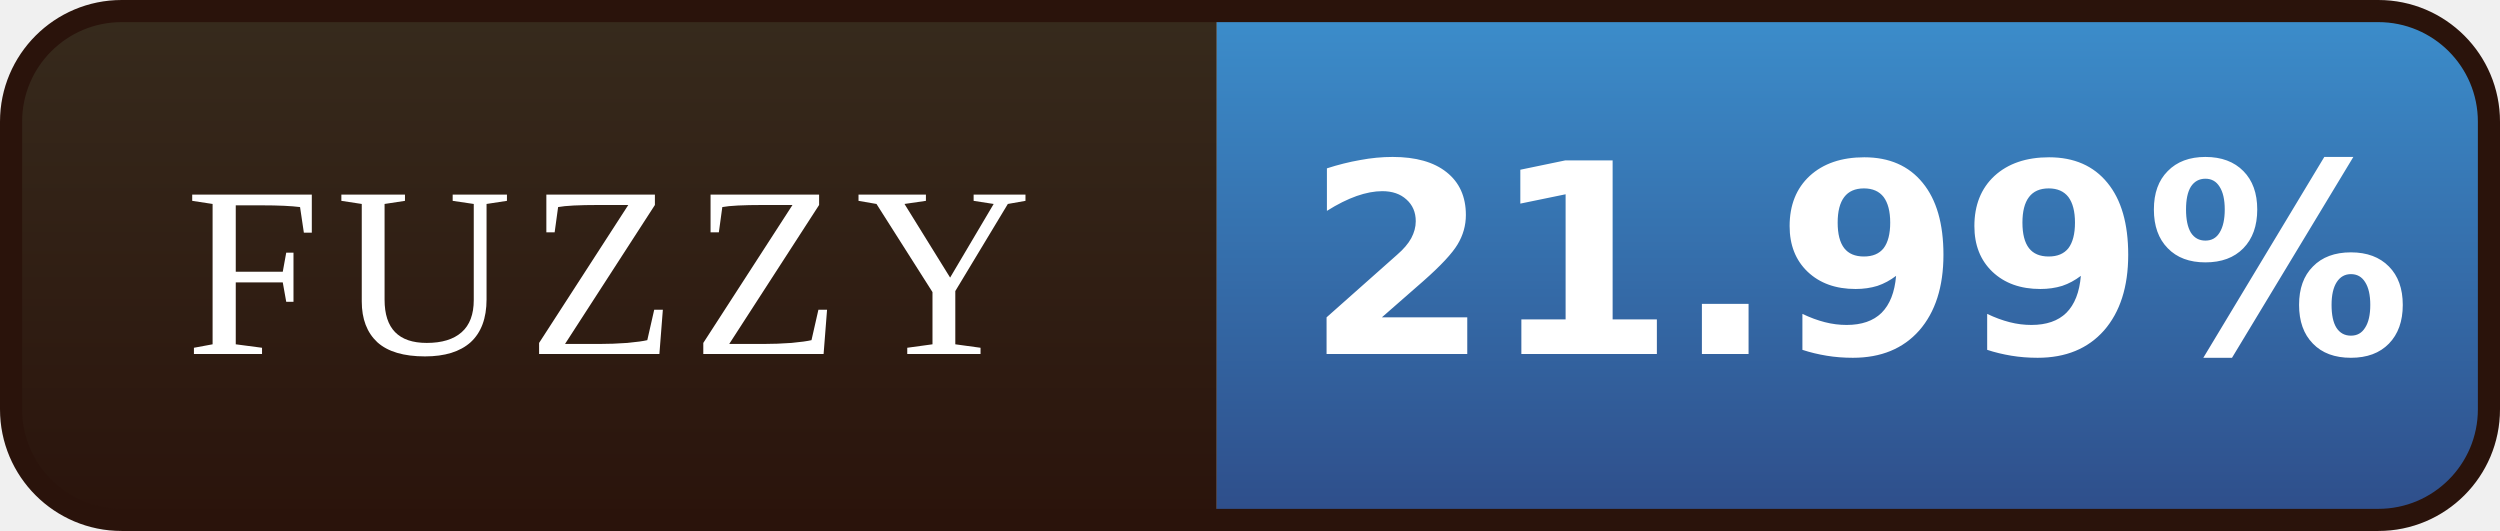
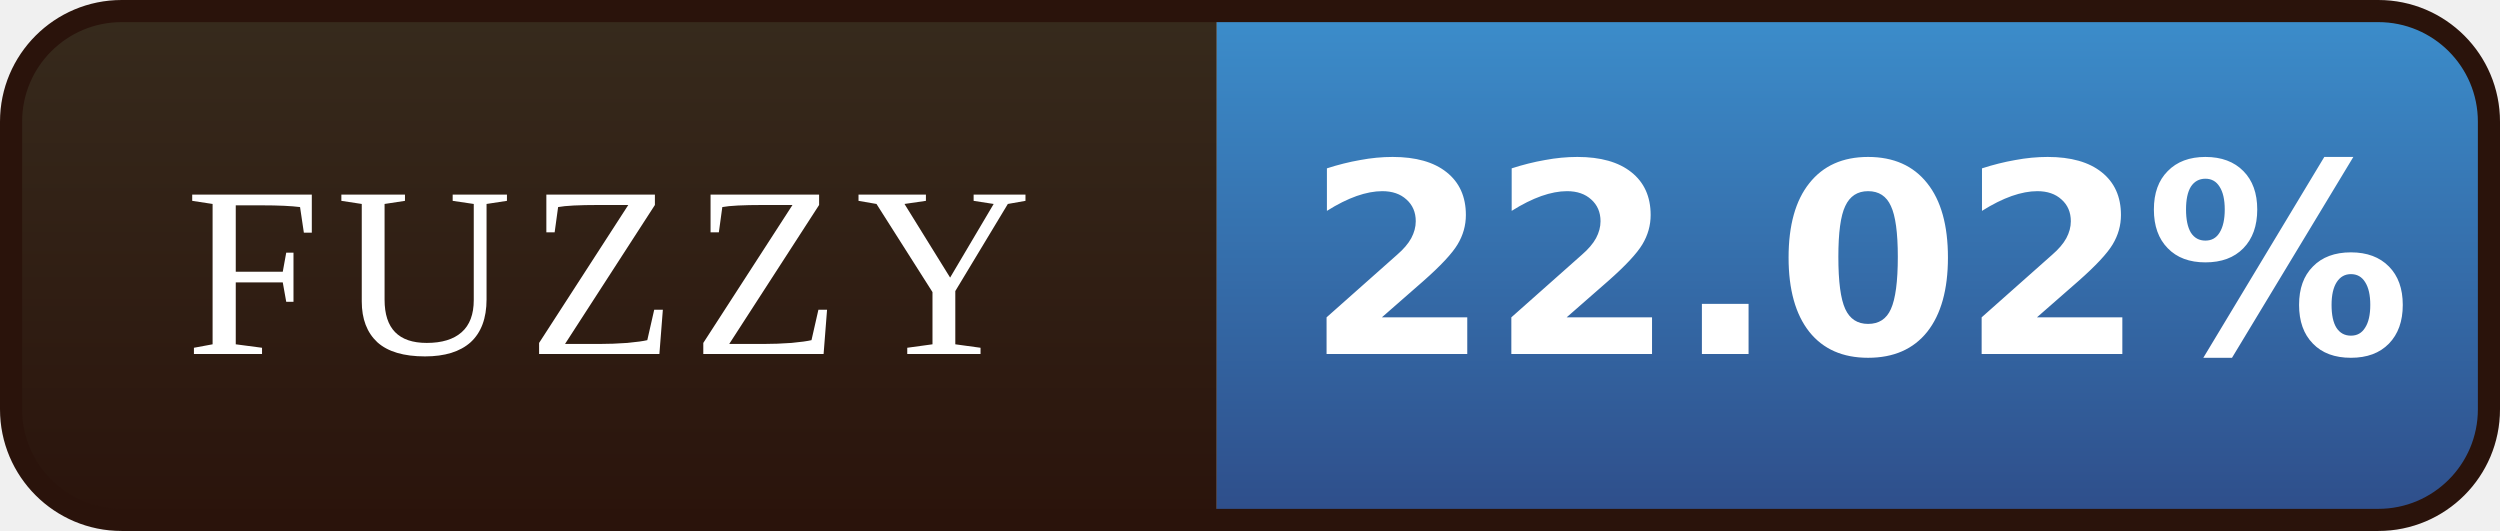
- <svg xmlns="http://www.w3.org/2000/svg" width="113" height="24" viewBox="0 0 113 24" role="img" aria-label="FUZZY: 21.99%">
+ <svg xmlns="http://www.w3.org/2000/svg" width="113" height="24" viewBox="0 0 113 24" role="img" aria-label="FUZZY: 22.02%">
  <defs>
    <linearGradient id="l" x1="0" y1="0" x2="0" y2="1">
      <stop offset="0" stop-color="#372B1D" />
      <stop offset="1" stop-color="#2A130B" />
    </linearGradient>
    <linearGradient id="v" x1="0" y1="0" x2="0" y2="1">
      <stop offset="0" stop-color="#3C8FCD" />
      <stop offset="1" stop-color="#2E4C88" />
    </linearGradient>
    <clipPath id="r">
      <rect x="0.5" y="0.5" width="112" height="23" rx="5" />
    </clipPath>
  </defs>
  <g clip-path="url(#r)">
    <rect width="55" height="24" fill="url(#l)" />
    <rect x="55" width="58" height="24" fill="url(#v)" />
  </g>
  <rect x="0.5" y="0.5" width="112" height="23" rx="5" fill="none" stroke="#2A130B" />
  <g font-family="Georgia,'Times New Roman',serif" font-size="11" letter-spacing="0.7" fill="#FFFFFF" text-anchor="middle">
    <text x="27.5" y="16">FUZZY</text>
  </g>
  <g font-family="Verdana,'DejaVu Sans',sans-serif" font-size="12" font-weight="bold" fill="#FFFFFF" text-anchor="middle">
-     <text x="84.0" y="16">21.99%</text>
+     <text x="84.0" y="16">22.02%</text>
  </g>
</svg>
